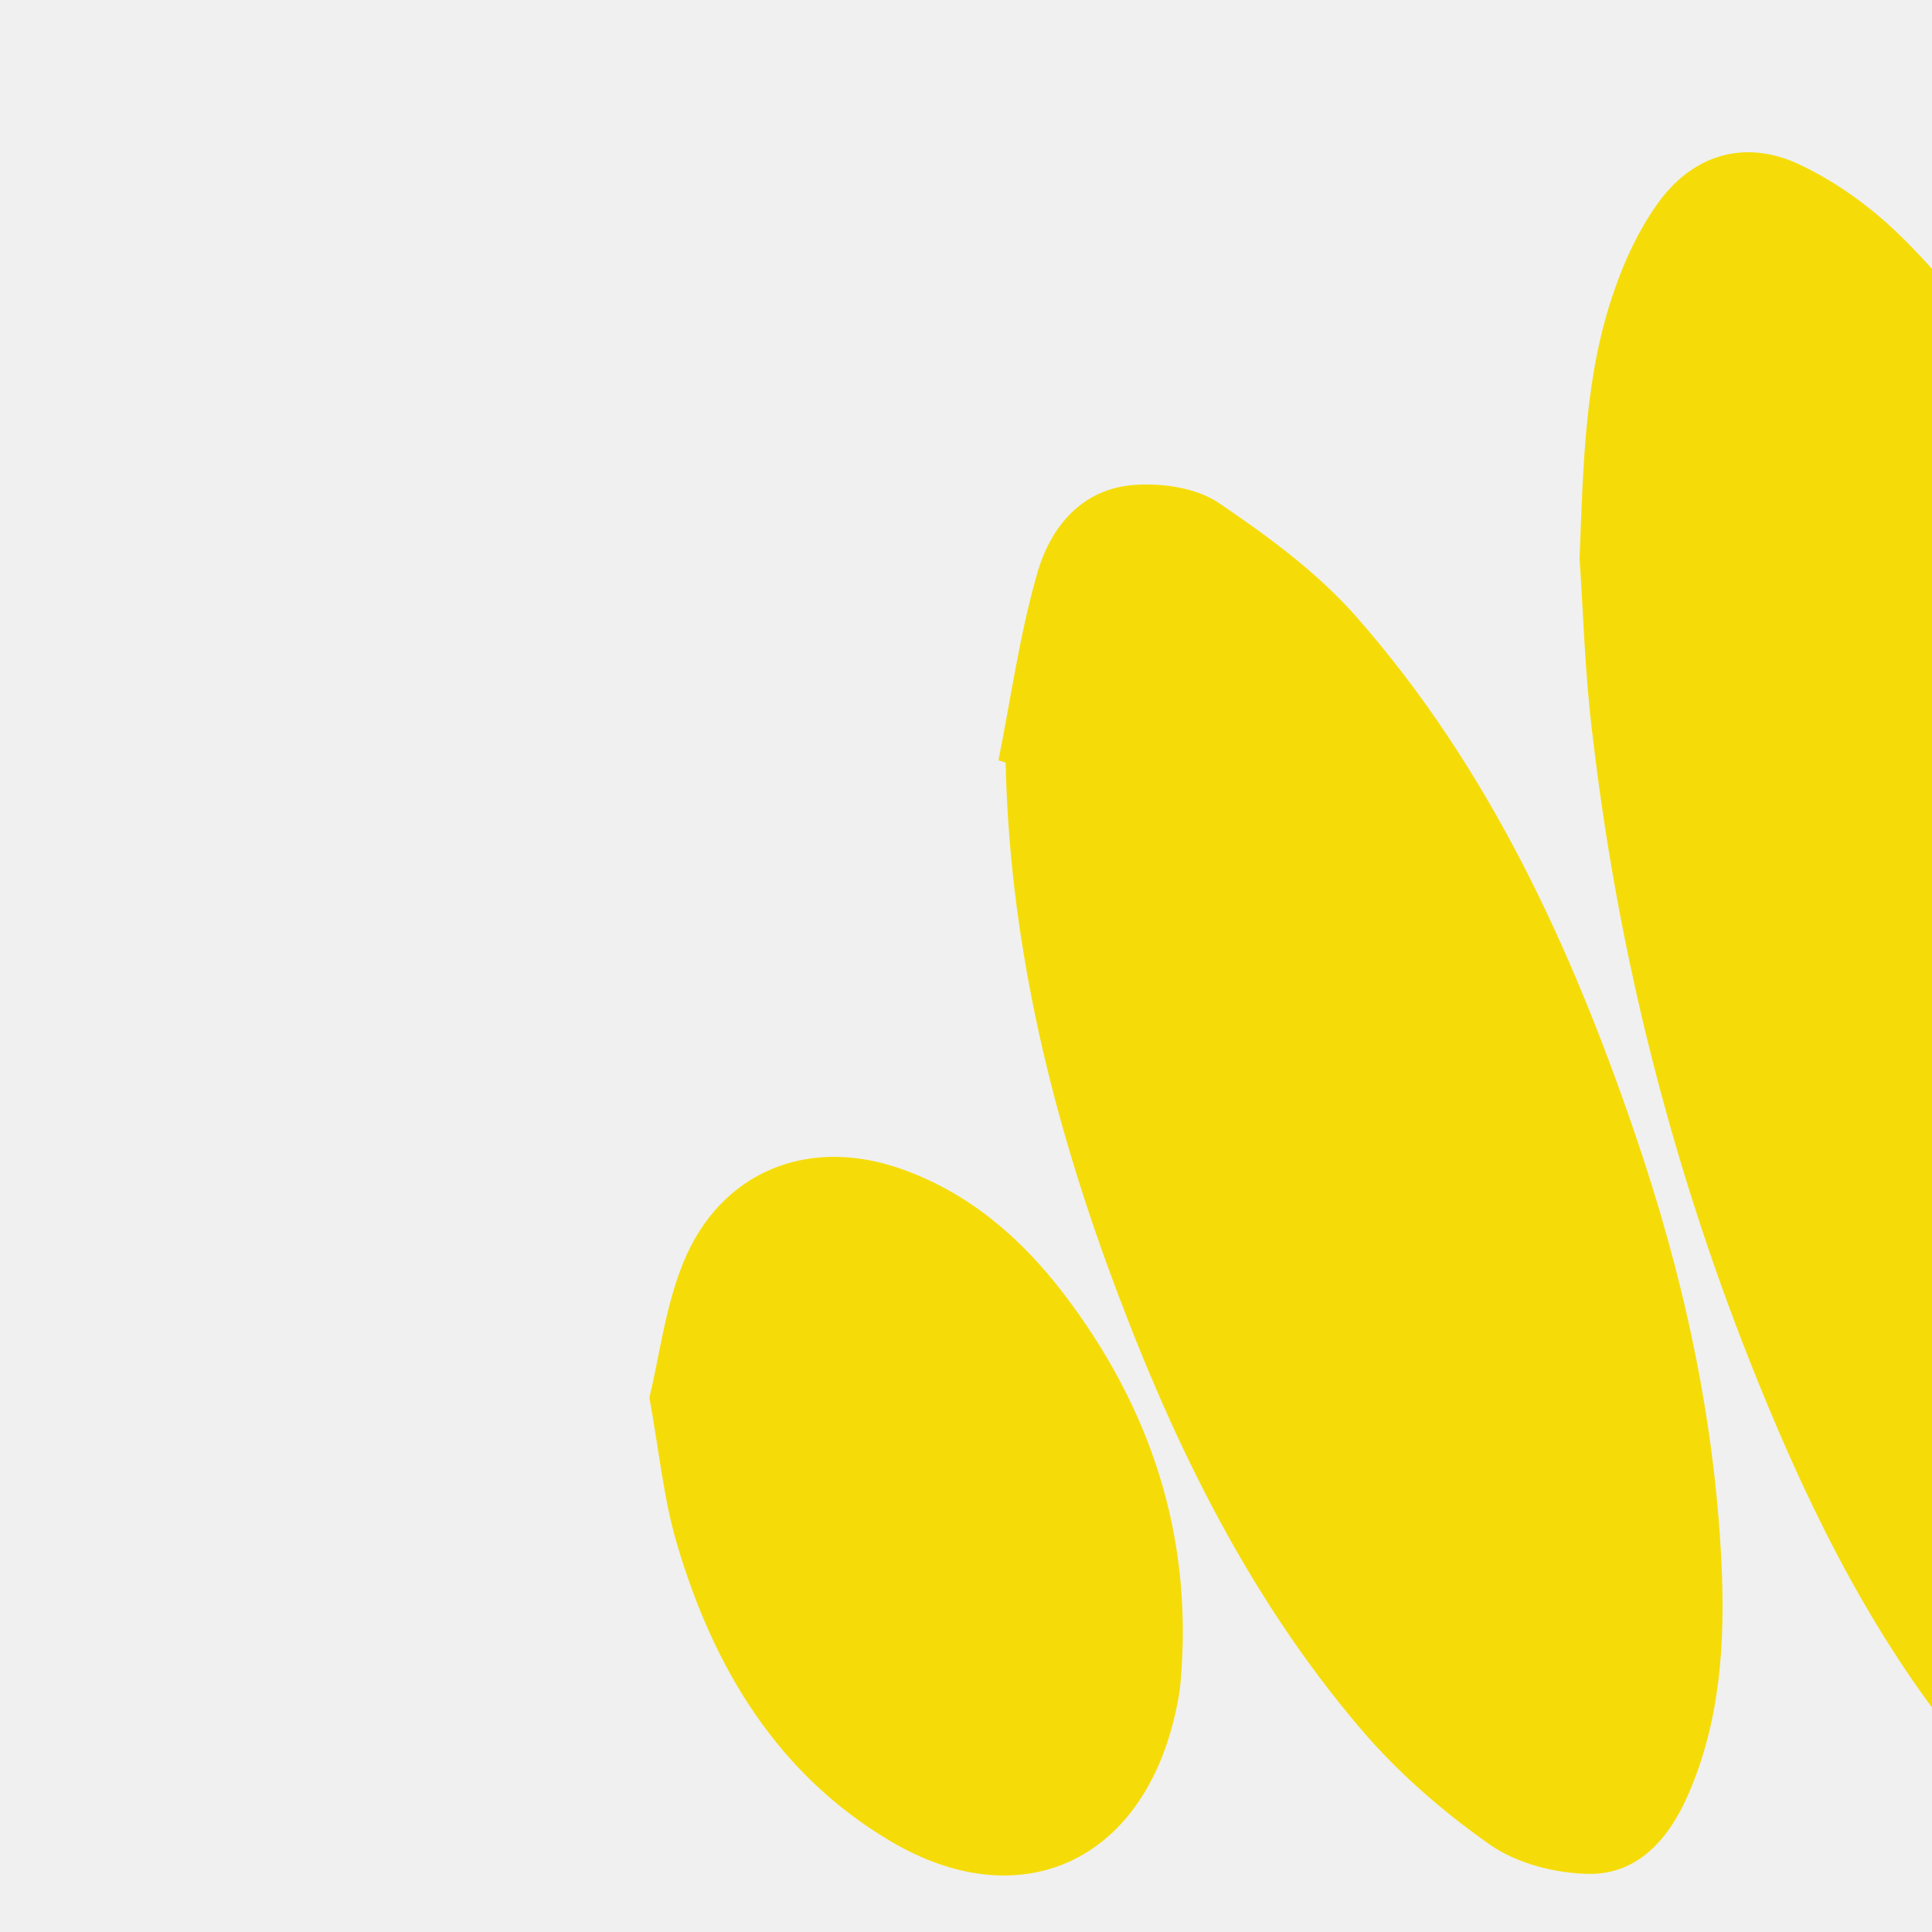
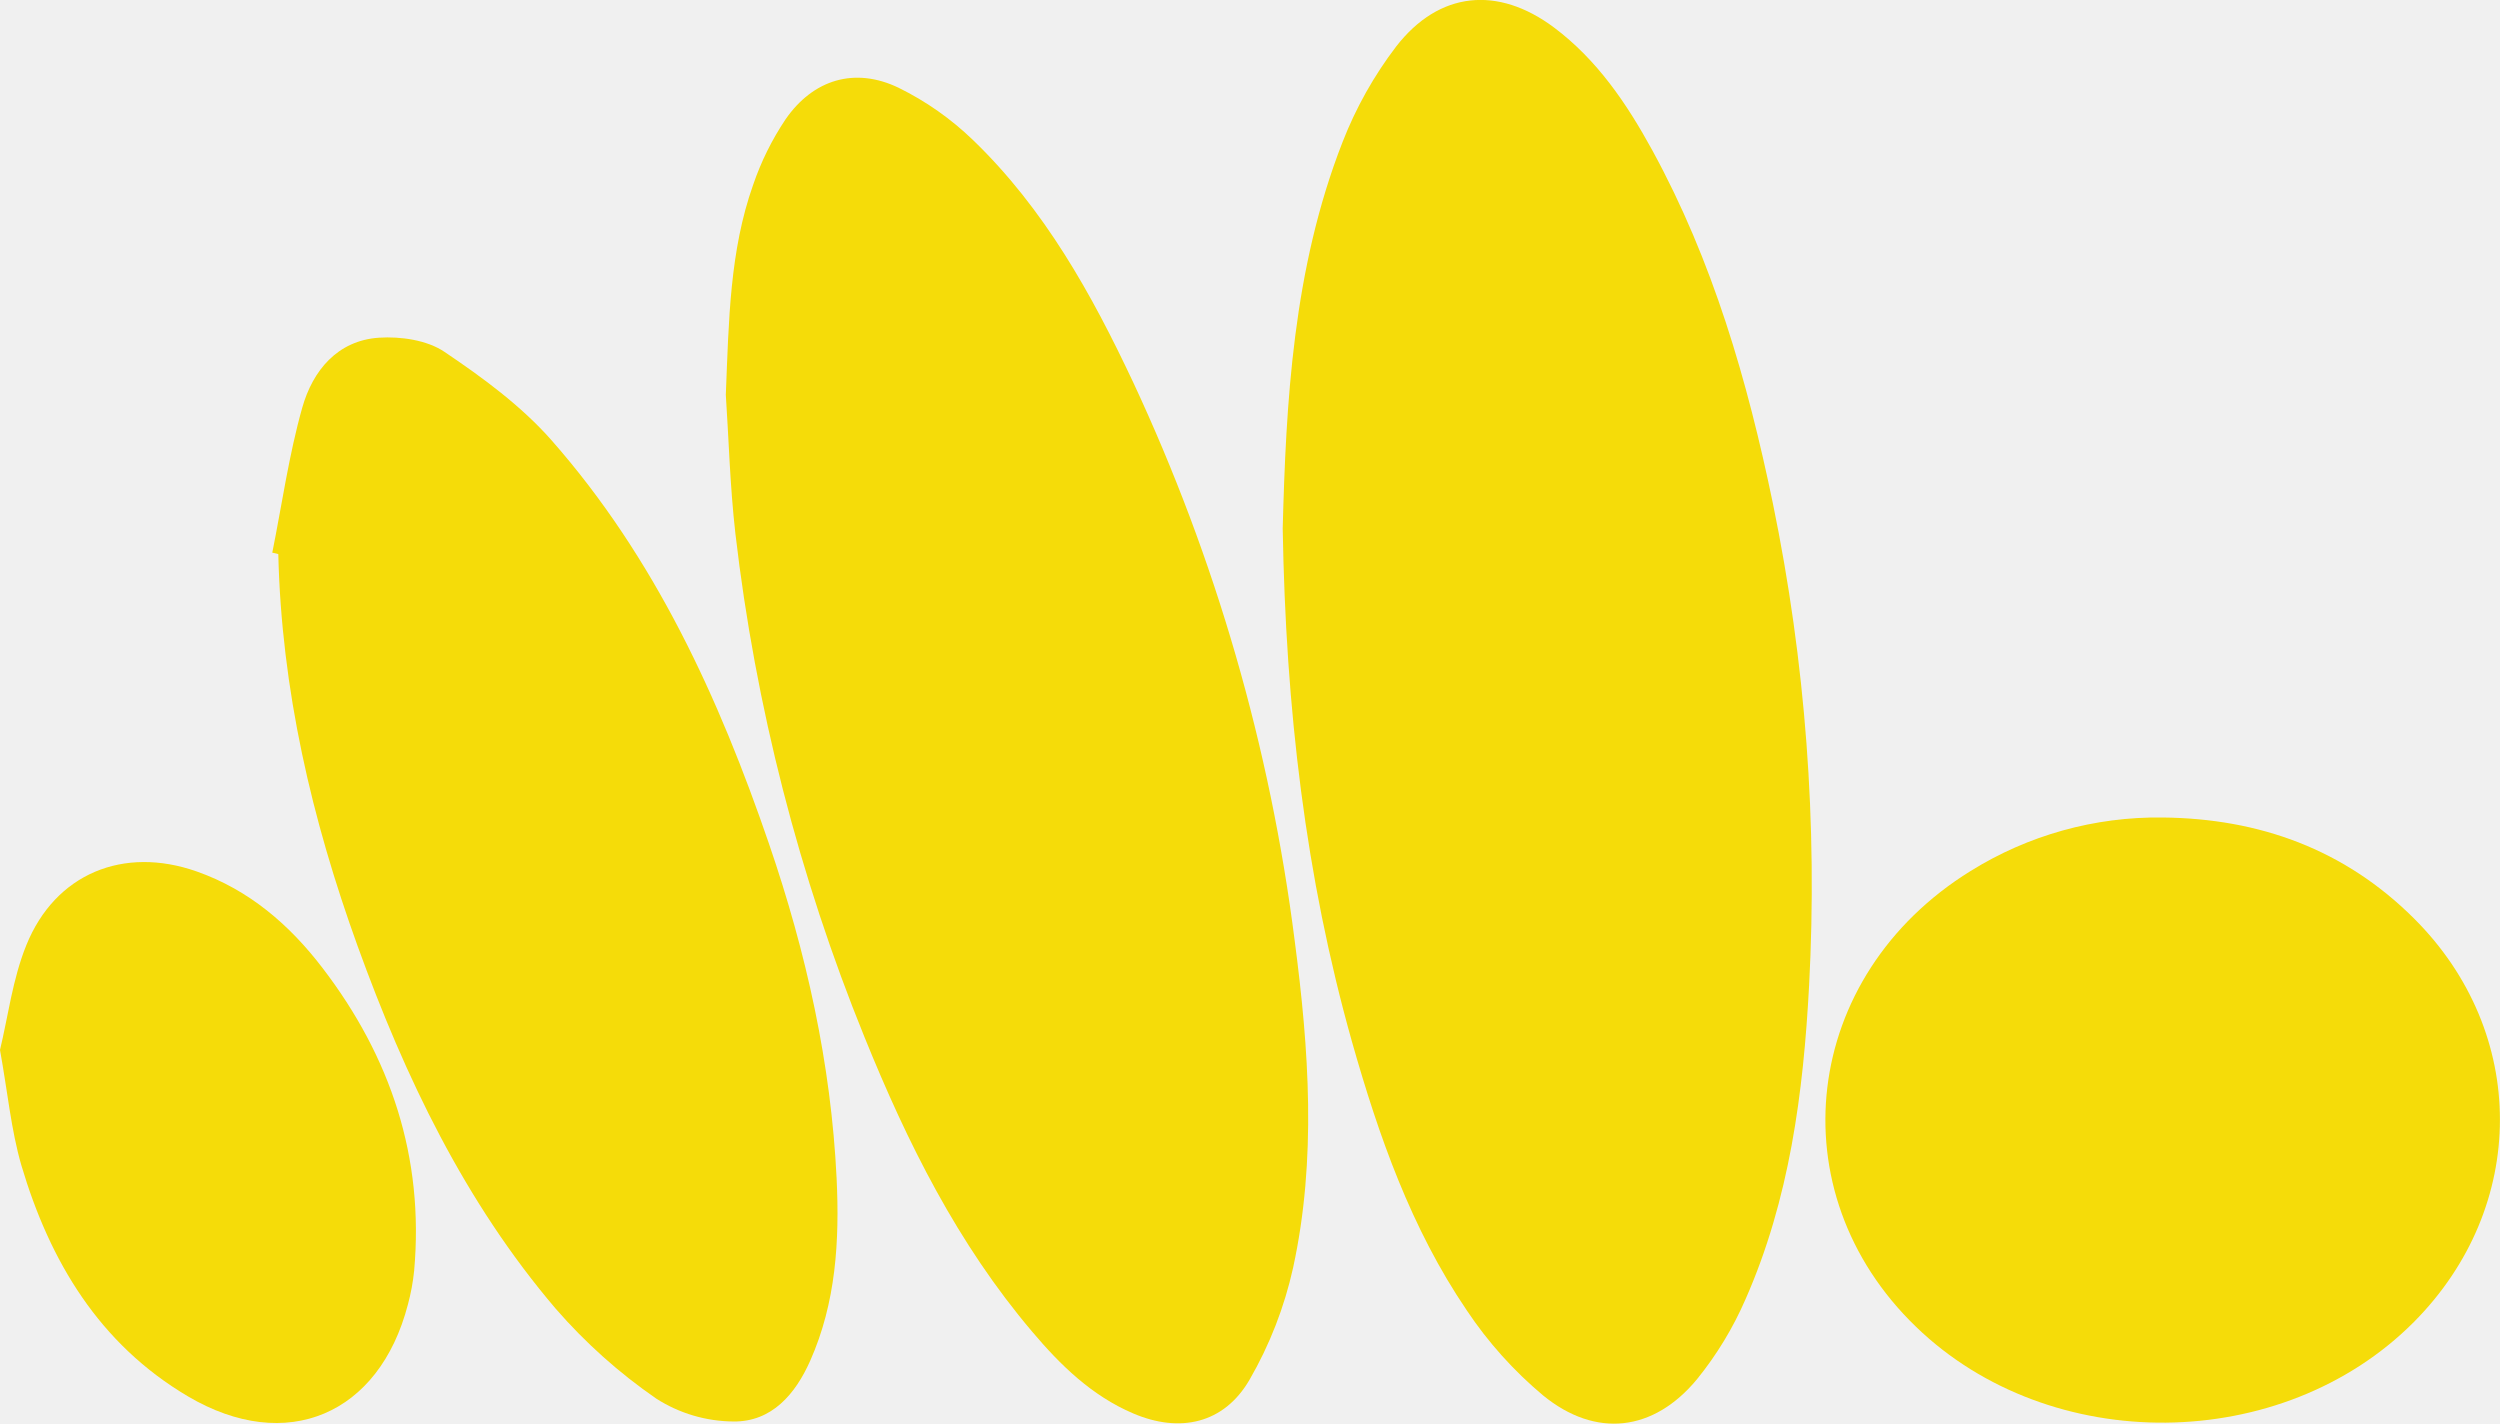
- <svg xmlns="http://www.w3.org/2000/svg" version="1.1" id="Capa_1" x="0px" y="0px" viewBox="0 0 512 512" style="enable-background:new 0 0 512 512;" xml:space="preserve">
-   <style type="text/css">
- 	.st0{display:none;opacity:0.31;}
- 	.st1{display:inline;}
- 	.st2{display:inline;fill:#FFFFFF;}
- 	.st3{fill:#FFFFFF;}
- 	.st4{fill:#F5DC09;}
- </style>
-   <g class="st0">
-     <path class="st1" d="M293.5,505.1c-32.2-3.7-64.6-6.2-96.5-11.2C79,475.2,16.9,409.7,3.5,299.6C-7.1,212.2,6.1,127.5,45.1,47   c26.5-54.7,92-65,123.8-13.1c62.7,102.3,166.9,161.4,257,235.9c29.1,24.1,55.7,53.7,73.9,85.5c25.8,45.3,10.1,91.7-40.8,112.2   c-51.3,20.7-108,30.1-162.3,44.5C295.6,509.7,294.6,507.4,293.5,505.1z M109.6,36.6c-71.5,88.3-83.8,181.5-59.7,278   c8.8,35,31.6,74,61.1,96.3c90.3,68.4,196.4,67,302.6,37.6c54.3-15,68.8-53.1,38.6-96.5c-15.5-22.2-35.5-43.4-58.1-59.3   c-83.1-58.5-171.5-110.9-227.2-197C153.9,75.6,132.7,60.1,109.6,36.6z" />
-     <path class="st2" d="M112.4,311.6c27.3,19.1,43.3,30.3,59.3,41.5c12.1-15.8,30.8-30.7,33.6-47.8c1.6-9.5-23.7-32.2-36.3-31.9   C153.8,273.8,139.2,292.3,112.4,311.6z M150.6,111.9c-16.9,1.1-43.5-3.6-48.9,4.3c-22.4,32.6-28.2,70.2-24.4,113.1   C119.5,199.8,80.9,132.8,150.6,111.9z" />
-     <path class="st1" d="M112.4,311.6c26.8-19.3,41.5-37.9,56.6-38.2c12.7-0.3,37.9,22.4,36.3,31.9c-2.9,17.1-21.5,32-33.6,47.8   C155.7,341.9,139.7,330.7,112.4,311.6z" />
-     <path class="st1" d="M150.6,111.9c-69.7,20.9-31.1,87.9-73.3,117.4c-3.8-42.9,2.1-80.5,24.4-113.1   C107.1,108.3,133.7,113,150.6,111.9z" />
-   </g>
-   <g>
-     <path class="st3" d="M1865-416c-433.1,0-866.2,0-1300,0c0,433.5,0,866.8,0,1300c-0.3-0.2-0.9-0.3-1-0.5c-0.1-1.3,0-2.7,0-4   c0-432.2,0-864.3,0-1296.5c432.2,0,864.3,0,1296.5,0C1862-417,1863.5-416.3,1865-416z" />
-     <path class="st4" d="M607.7,193.3c1.1-42.6,3.5-88.1,20.3-131.2c4.5-11.5,10.7-22.7,18.2-32.4c14.5-18.8,34.5-20.7,53.5-6.4   c14.7,11,24.8,25.9,33.4,41.8c20.5,37.6,32.3,78.2,40.9,119.8c11.2,54.1,15.2,108.8,12.3,163.8c-1.9,36.4-6.7,72.6-21.6,106.4   c-4.3,9.6-9.8,19.1-16.5,27.2c-14.7,17.8-34.4,20.1-52.3,5.5c-9.9-8.1-18.7-18.2-25.9-28.9c-18.9-27.8-29.9-59.3-39-91.4   C615.4,311.5,608.7,254.3,607.7,193.3z" />
-     <path class="st4" d="M418.6,148c1-25.4,1.4-48.9,9.3-71.3c2.7-7.8,6.3-15.5,11-22.2c9.4-13.6,23.6-17.9,38.4-10.7   c9.2,4.4,18,10.7,25.4,17.8c24.2,23.3,40.3,52.3,54.4,82.3c28.3,60.2,46.2,123.5,54.8,189.5c4.9,37.1,7.5,74.3-0.5,111.1   c-2.9,13.2-8,26.4-14.8,38.1c-8.6,14.9-23.6,18.2-39.5,11.4c-14-6-24.7-16.4-34.3-27.8c-25.2-29.8-42.4-64.2-56.9-100   c-22.3-55-36.9-112-43.8-170.9C420,178.8,419.6,162.4,418.6,148z" />
-     <path class="st4" d="M264.6,201.5c3.3-16.5,5.6-33.2,10.2-49.3c3.5-12.5,11.9-22.8,26-23.7c7.4-0.5,16.3,0.8,22.2,4.8   c13,8.8,26.1,18.4,36.4,30.1c35.1,39.9,56.9,87.3,73.9,137.1c12.6,36.8,21,74.5,22.9,113.5c1,21.1-0.2,42.2-9,62   c-5,11.3-13.1,20.7-26,20.6c-8.9-0.1-19.1-2.7-26.3-7.7c-12.4-8.7-24.3-19-34.1-30.5c-31-36.3-51.2-78.7-67.4-123.2   c-15.6-43-25.9-87.1-26.9-133.1C266,201.9,265.3,201.7,264.6,201.5z" />
-     <path class="st4" d="M906.5,291.5c32.9,0.3,61.8,10.8,85.3,34.2c39.1,38.9,38.9,98,0,137.1c-44.7,44.9-123.5,45.7-169.1,1.6   c-47.6-45.9-38.9-119.2,18.5-154.8C861.2,297.3,883,291.3,906.5,291.5z" />
-     <path class="st4" d="M172.1,370.4c2.7-11.2,4.2-24,8.9-35.6c9.8-24.3,33.1-33.8,57.9-25c17.8,6.3,31.5,18.1,42.8,32.8   c23.2,30.3,34.5,64.4,31.2,102.7c-0.3,3.9-1.1,7.7-2.1,11.5c-9.7,37.4-41.3,50.9-74.7,31.2c-30.1-17.8-46.9-45.9-56.6-78.5   C175.9,397.5,174.7,384.7,172.1,370.4z" />
-     <path class="st3" d="M1194.5,15.2c97.1,0,192.5-3.9,287.3,1.6c48.3,2.8,86.4,33.6,99.6,85c14.6,56.7-2.1,96.5-60.1,143.3   c41.7,19.7,76.2,45.4,83,94.7c11,79.9-29.8,146-111,153.1c-98.2,8.6-197.7,2-298.8,2C1194.5,336.9,1194.5,176.1,1194.5,15.2z    M1319.3,302.3c0,32.3,0,58.9,0,87.9c38.9,0,75.8,1.4,112.7-0.5c25.5-1.3,45.3-14.8,45.2-43c0-30.7-22.5-42.4-48.8-43.9   C1392.8,300.7,1357.1,302.3,1319.3,302.3z M1318.9,208.4c37.7-2.1,71-2.4,103.9-6.2c23.5-2.7,40.4-19.3,33-42.5   c-4.7-14.8-22.4-33.2-36.7-35.6c-32.1-5.3-65.7-1.7-100.3-1.7C1318.9,151.1,1318.9,176.4,1318.9,208.4z" />
-     <path class="st3" d="M3774.6,15.7c93.7,0,185.7-5.8,276.6,1.9c68.5,5.8,114.3,50.9,129,121.6c15.4,73.7-10.2,139.2-70.3,179.6   c-5.3,3.6-10.7,7-19.8,12.9c34.8,54.4,69.3,108.3,108.7,169.8c-50.9,0-95.2,0.9-139.4-0.9c-7.5-0.3-16.3-11.4-21.6-19.5   c-19.9-30.2-40.7-60.2-57.3-92.3c-16.3-31.6-38.5-43-77.1-31.5c0,44.8,0,91.9,0,141.7c-45.4,0-85.9,0-128.8,0   C3774.6,337,3774.6,176.1,3774.6,15.7z M3904,249.1c40.9-3.2,77-3.3,112-9.6c27.8-5,37.7-28,37-55.6c-0.7-28.8-15.9-48.6-42.7-51.5   c-35-3.8-70.8-0.9-106.3-0.9C3904,170.8,3904,206.4,3904,249.1z" />
-     <path class="st3" d="M2292.7,511c-140.6,0.1-247.5-109.2-247.9-253.4C2044.4,112.2,2153,0.1,2294.1,0.2   c139.3,0.1,248.5,111.5,249,254.1C2543.7,398.1,2433.6,510.9,2292.7,511z M2176.9,253.3c-0.8,76.1,48.6,133.4,115.7,134.1   c67.8,0.7,119.2-55.8,119.1-130.9c-0.1-74-52.6-132.8-118.7-133.1C2227.5,123.2,2177.6,178.9,2176.9,253.3z" />
-     <path class="st3" d="M3732.2,501.9c-42.1,0-80.6,2.1-118.5-1.4c-10.5-0.9-23.3-16.7-28.4-28.6c-24.8-57.7-24-58-87.9-58   c-14.2,0-28.4,0-42.6,0c-67.8,0-67.1,0.3-95.5,63.6c-4.6,10.3-18,22.5-28.2,23.3c-35.8,2.8-71.9,1.1-112.7,1.1   c4.4-14.3,7-25.2,11.1-35.4c56.7-142.7,114.1-285,169.9-428c9.4-24,21.1-33,47.8-32.6c89.6,1.3,89.5,0.1,122,81.8   c49.1,123.5,98.4,246.8,147.5,370.3C3721.8,470.9,3726,484.2,3732.2,501.9z M3473.7,169.6c-18.8,51-34.2,92.9-50.3,136.6   c36.1,0,66.3,0,100.8,0C3507.6,261.5,3492.3,220,3473.7,169.6z" />
-     <path class="st3" d="M4574.3,330c29.9,22.6,60.4,45.7,90.6,68.5c-54.8,92.4-156.2,132-262.8,104.7   c-104.2-26.7-176.4-123.7-178.8-240.5C4220.8,145,4288.8,45,4394,12.1c104.6-32.8,210.3,2.5,268.4,92c-30,24.8-60.4,50-92.8,76.9   c-32.1-32.5-65.9-64-113.9-54c-23.7,5-49.4,18.3-66.2,35.6c-47.5,49.2-43.9,143.2,3.3,192C4439.8,403.2,4493.4,396.5,4574.3,330z" />
-     <path class="st3" d="M3023.7,104.6c-31.8,26-61.7,50.5-91.3,74.7c-83.8-65-137.9-69.7-183.2-16.9c-45.7,53.2-41.8,147.9,8,195.5   c47.9,45.8,107.7,36.9,176.3-29c14.5,10.7,29.7,22,44.9,33.3c15.5,11.6,30.9,23.4,46,34.8c-36.5,81.2-140.7,129.2-239.3,111.2   c-114-20.8-191.8-111.8-200.3-234.7c-8.2-118.6,60.7-225.8,167.5-260.6C2858-21.5,2966.3,14.2,3023.7,104.6z" />
-     <path class="st3" d="M1798.1,14c0,123.7,0,243.5,0,366.4c74.3,0,145.1,0,219.6,0c0,40.8,0,78.5,0,118.9c-114.8,0-229.3,0-347.1,0   c0-160.6,0-321.4,0-485.3C1711.1,14,1751.6,14,1798.1,14z" />
-   </g>
+ <svg xmlns="http://www.w3.org/2000/svg" id="Capa_1" data-name="Capa 1" viewBox="0 0 436.85 248.79">
+   <defs>
+     <style>.cls-1{fill:#f5dc09;}</style>
+   </defs>
+   <path class="cls-1" d="M229.66,185.55c.58-21.91,1.78-45.33,10.46-67.52a68.54,68.54,0,0,1,9.37-16.7C257,91.66,267.26,90.7,277.05,98c7.57,5.67,12.75,13.34,17.21,21.5,10.56,19.33,16.62,40.23,21.05,61.66a330.45,330.45,0,0,1,6.33,84.3c-1,18.74-3.43,37.36-11.1,54.76a60.37,60.37,0,0,1-8.49,14c-7.57,9.16-17.69,10.35-26.9,2.82a70.07,70.07,0,0,1-13.32-14.85c-9.73-14.32-15.41-30.52-20.08-47C233.63,246.38,230.19,217,229.66,185.55Z" transform="translate(-5.52 -93.21)" />
+   <path class="cls-1" d="M132.35,162.21c.52-13.06.69-25.17,4.77-36.69a49,49,0,0,1,5.66-11.45c4.83-7,12.14-9.2,19.77-5.52a51.24,51.24,0,0,1,13,9.14c12.45,12,20.73,26.89,28,42.36a328.11,328.11,0,0,1,28.2,97.5c2.5,19.07,3.85,38.21-.27,57.17a68.86,68.86,0,0,1-7.63,19.61c-4.45,7.65-12.15,9.35-20.32,5.86-7.22-3.08-12.7-8.42-17.66-14.3-13-15.32-21.81-33-29.29-51.46a337.39,337.39,0,0,1-22.56-88C133.07,178.09,132.85,169.63,132.35,162.21Z" transform="translate(-5.52 -93.21)" />
+   <path class="cls-1" d="M53.1,189.78c1.7-8.46,2.9-17.07,5.24-25.35,1.82-6.43,6.12-11.72,13.4-12.21,3.8-.25,8.41.42,11.44,2.47,6.7,4.51,13.44,9.46,18.74,15.48,18.06,20.53,29.25,45,38,70.56,6.49,18.94,10.82,38.35,11.79,58.39.52,10.88-.1,21.71-4.62,31.88-2.59,5.83-6.72,10.67-13.39,10.6a25.3,25.3,0,0,1-13.51-4,94,94,0,0,1-17.56-15.7C86.73,303.25,76.29,281.4,68,258.5c-8-22.12-13.3-44.83-13.85-68.47Z" transform="translate(-5.52 -93.21)" />
+   <path class="cls-1" d="M383.41,236.06c16.93.17,31.81,5.57,43.91,17.62,20.1,20,20,50.42,0,70.54-23,23.11-63.55,23.5-87,.83-24.49-23.64-20-61.36,9.54-79.64A61.9,61.9,0,0,1,383.41,236.06Z" transform="translate(-5.52 -93.21)" />
+   <path class="cls-1" d="M5.52,276.68c1.39-5.74,2.19-12.36,4.6-18.31,5.06-12.52,17-17.38,29.77-12.88,9.16,3.22,16.23,9.32,22,16.88,11.92,15.58,17.76,33.11,16,52.87a37,37,0,0,1-1.09,5.91c-5,19.27-21.23,26.21-38.42,16.07-15.51-9.15-24.16-23.61-29.13-40.39C7.45,290.61,6.85,284,5.52,276.68Z" transform="translate(-5.52 -93.21)" />
</svg>
